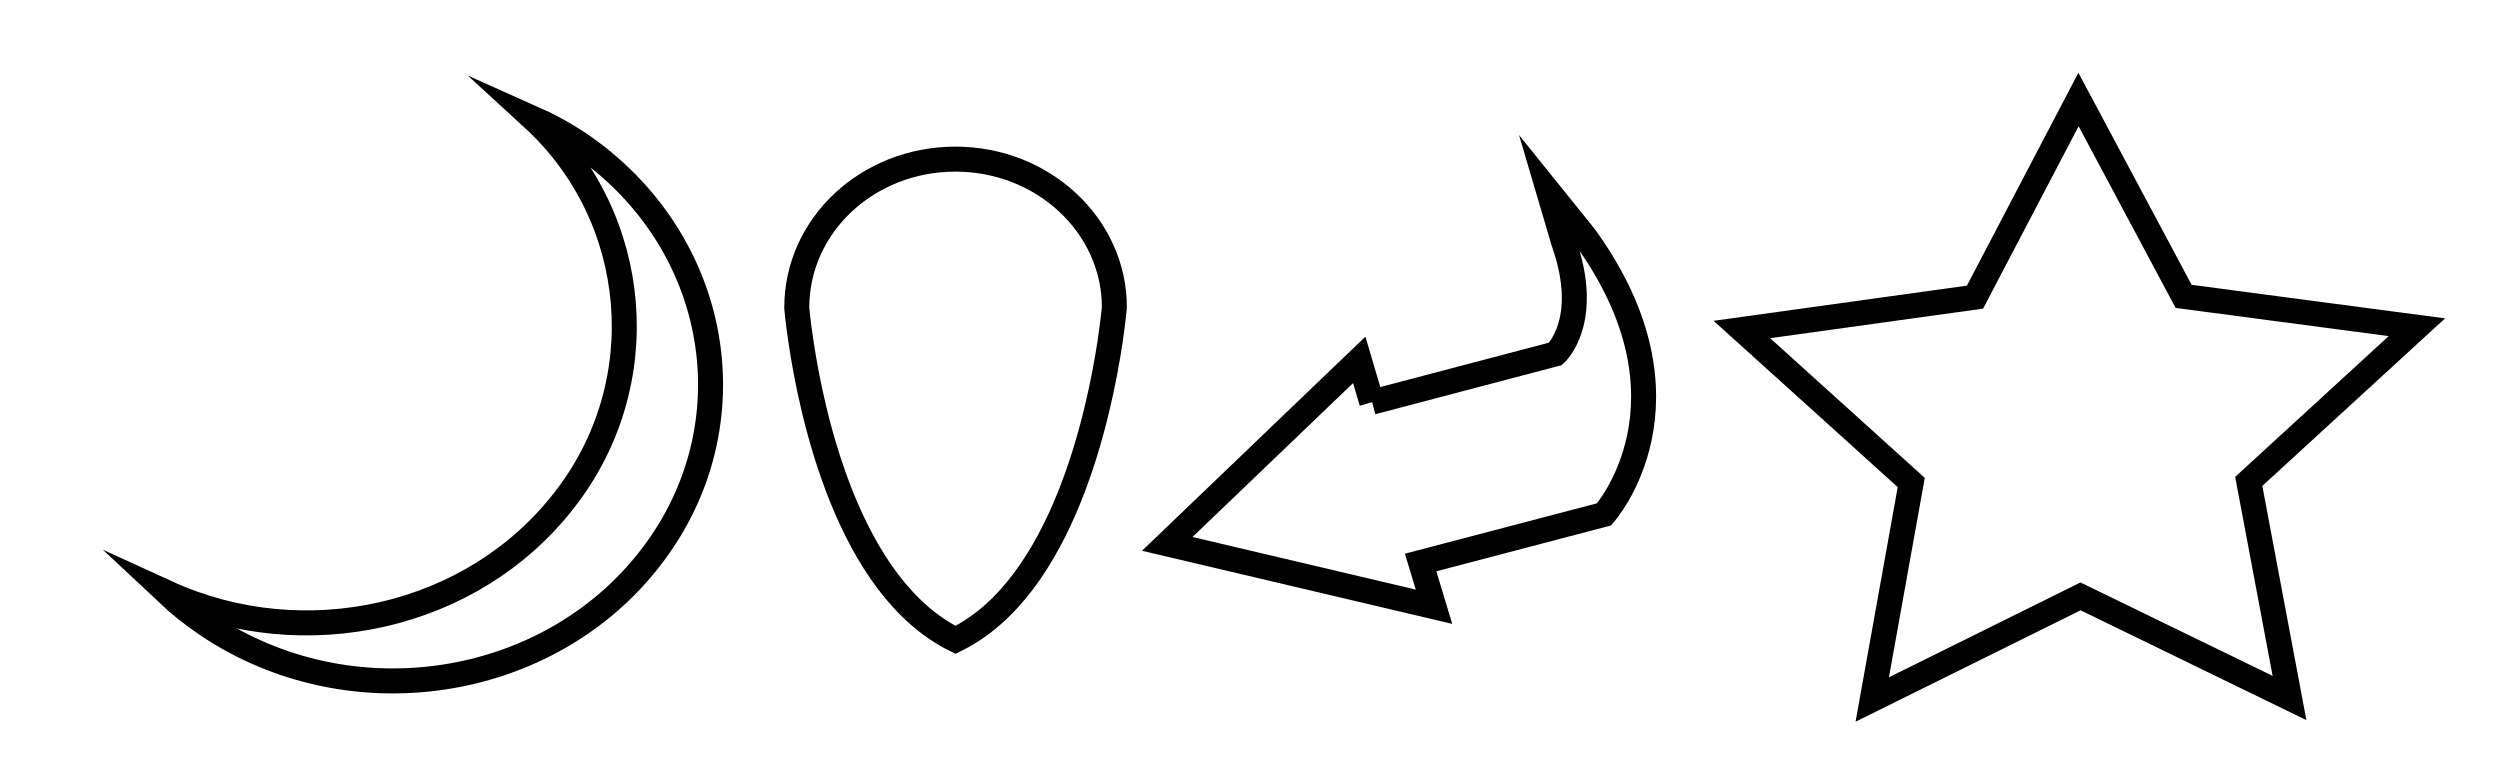
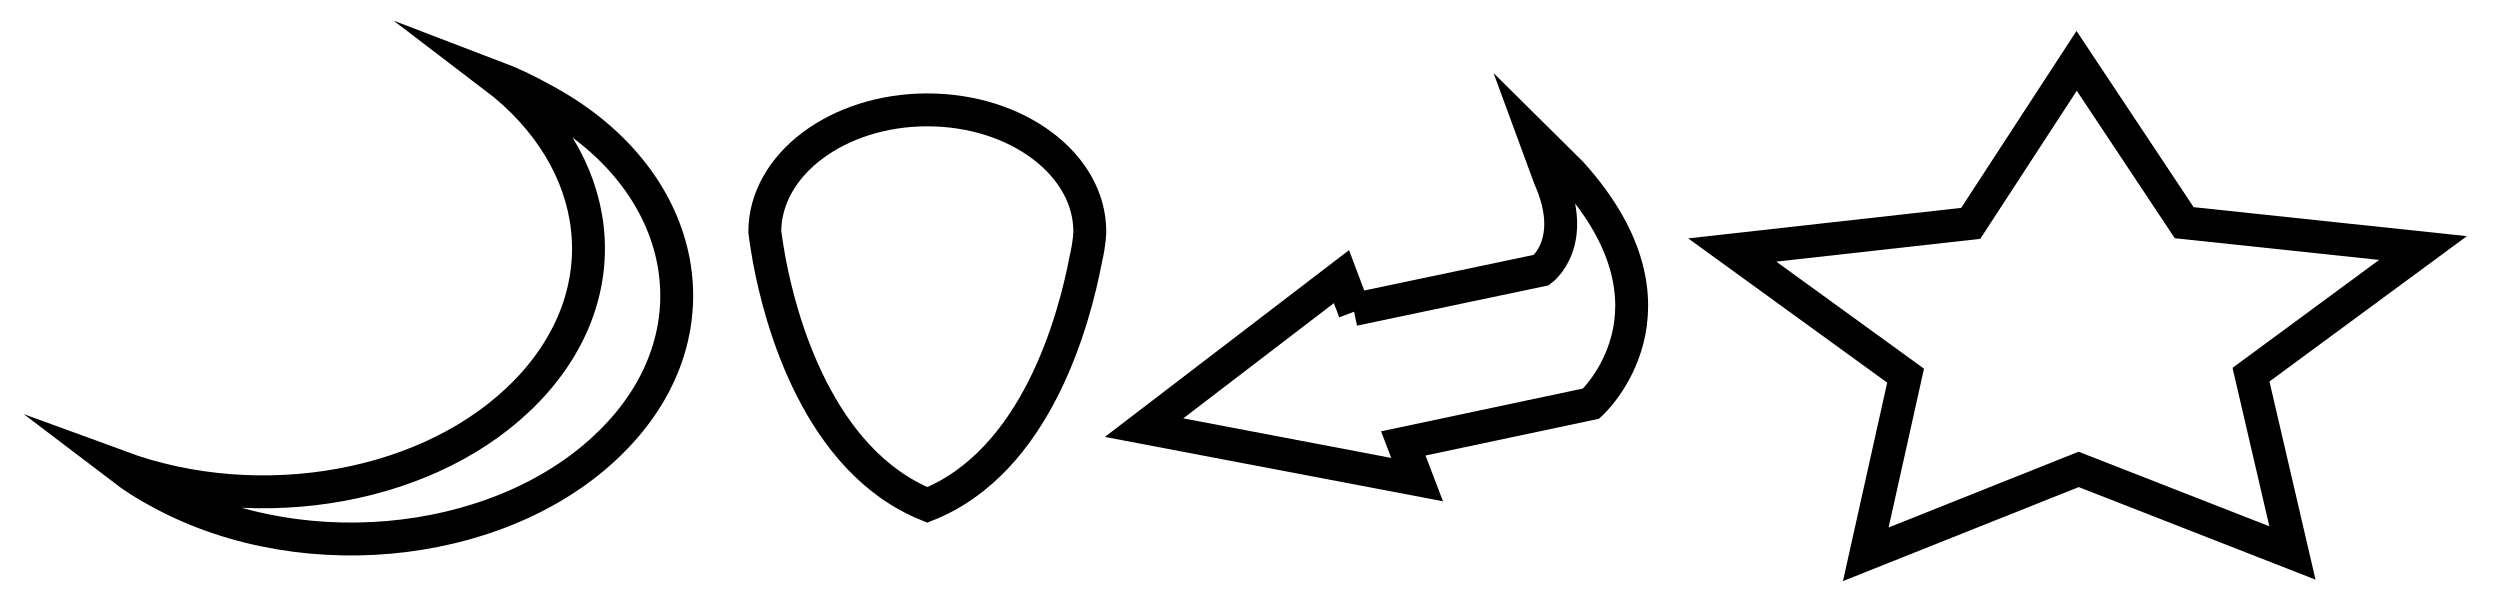
- <svg xmlns="http://www.w3.org/2000/svg" id="Layer_1" data-name="Layer 1" viewBox="0 0 200 60.94">
+ <svg xmlns="http://www.w3.org/2000/svg" id="Layer_1" data-name="Layer 1" viewBox="0 0 76 18.69">
  <defs>
-     <style>.cls-1{fill:none;stroke:#000;stroke-miterlimit:10;stroke-width:2px;}</style>
+     <style>.cls-1{fill:none;stroke:#000;stroke-miterlimit:10;}</style>
  </defs>
-   <path class="cls-1" d="M76.44,12.73c7,0,12.71,5.31,12.71,11.86,0,0-.09,1-.33,2.65v0C87.94,33.15,85,47,76.44,51.19c-8.56-4.23-11.5-18-12.37-23.91v0c-.25-1.64-.33-2.65-.33-2.65C63.74,18,69.43,12.73,76.44,12.73Z" />
-   <path class="cls-1" d="M109.77,32.17l14.67-3.86s2.9-2.61.65-8.95l-1.18-4,2.86,3.55c9.62,13.27,1.55,22.24,1.55,22.24L113.65,45h0l1.07,3.54L93.38,43.51l15.36-14.72,1,3.39" />
-   <path class="cls-1" d="M52.06,44.6C43.86,55.24,28,57.66,16.59,50a25.31,25.31,0,0,1-3.24-2.58c10.93,5,24.46,2.09,31.82-7.45A22.57,22.57,0,0,0,42.62,9.45a25.26,25.26,0,0,1,3.65,2C57.67,19.15,60.25,34,52.06,44.6Z" />
-   <polygon class="cls-1" points="158 23.77 166.28 7.96 174.69 23.71 193.35 26.18 179.9 38.51 183.16 55.84 166.44 47.71 149.78 55.96 152.9 38.6 139.35 26.36 158 23.77" />
+   <path class="cls-1" d="M28.19,3.34c2.73,0,4.94,1.66,4.94,3.7,0,0,0,.32-.12.83h0c-.35,1.84-1.49,6.15-4.82,7.48C24.86,14,23.72,9.72,23.38,7.88h0c-.09-.51-.13-.83-.13-.83C23.25,5,25.47,3.34,28.19,3.34Z" />
+   <path class="cls-1" d="M41.15,9.41l5.71-1.2s1.13-.82.25-2.8l-.46-1.25,1.12,1.11c3.74,4.15.6,7,.6,7l-5.71,1.21h0l.42,1.1L34.78,13l6-4.59.4,1.06" />
+   <path class="cls-1" d="M18.71,13.3C15.52,16.62,9.35,17.38,4.92,15a8.74,8.74,0,0,1-1.26-.8c4.25,1.56,9.51.65,12.37-2.33s2.34-7-1-9.54A10.63,10.63,0,0,1,16.46,3C20.89,5.34,21.9,10,18.71,13.3Z" />
+   <polygon class="cls-1" points="59.91 6.79 63.13 1.85 66.4 6.77 73.66 7.54 68.43 11.39 69.69 16.81 63.19 14.27 56.72 16.85 57.93 11.42 52.66 7.6 59.91 6.79" />
</svg>
